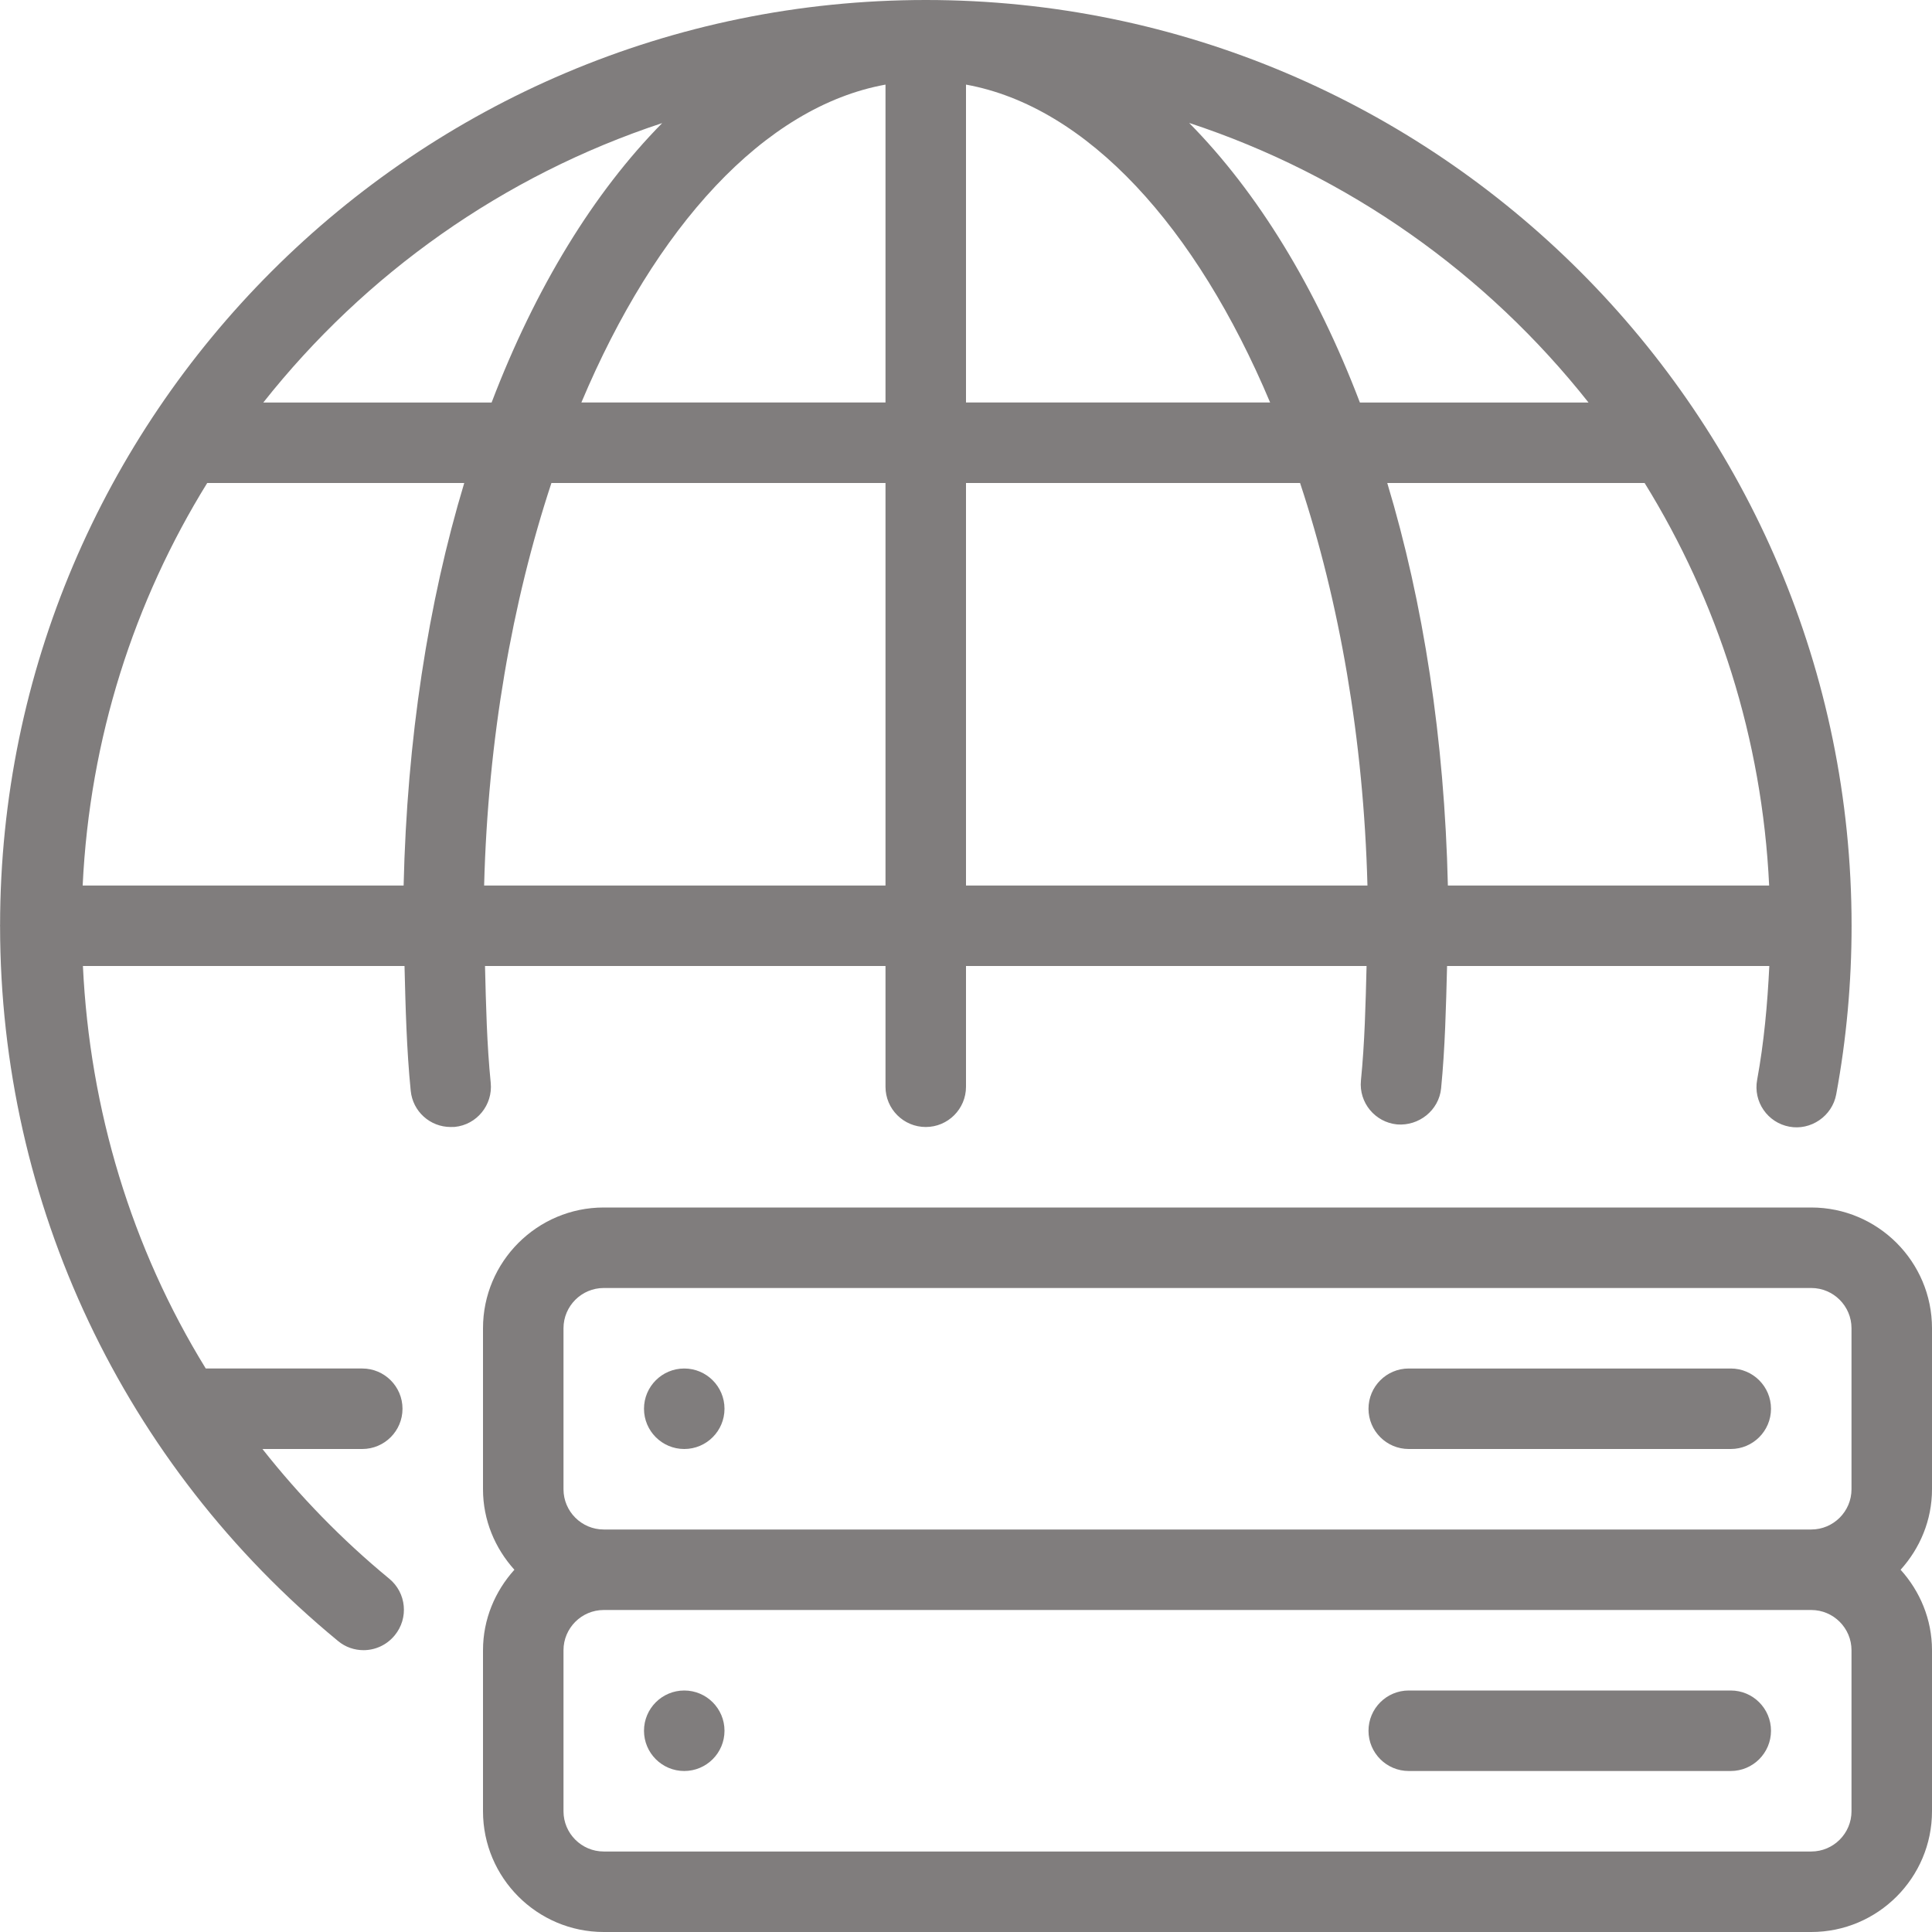
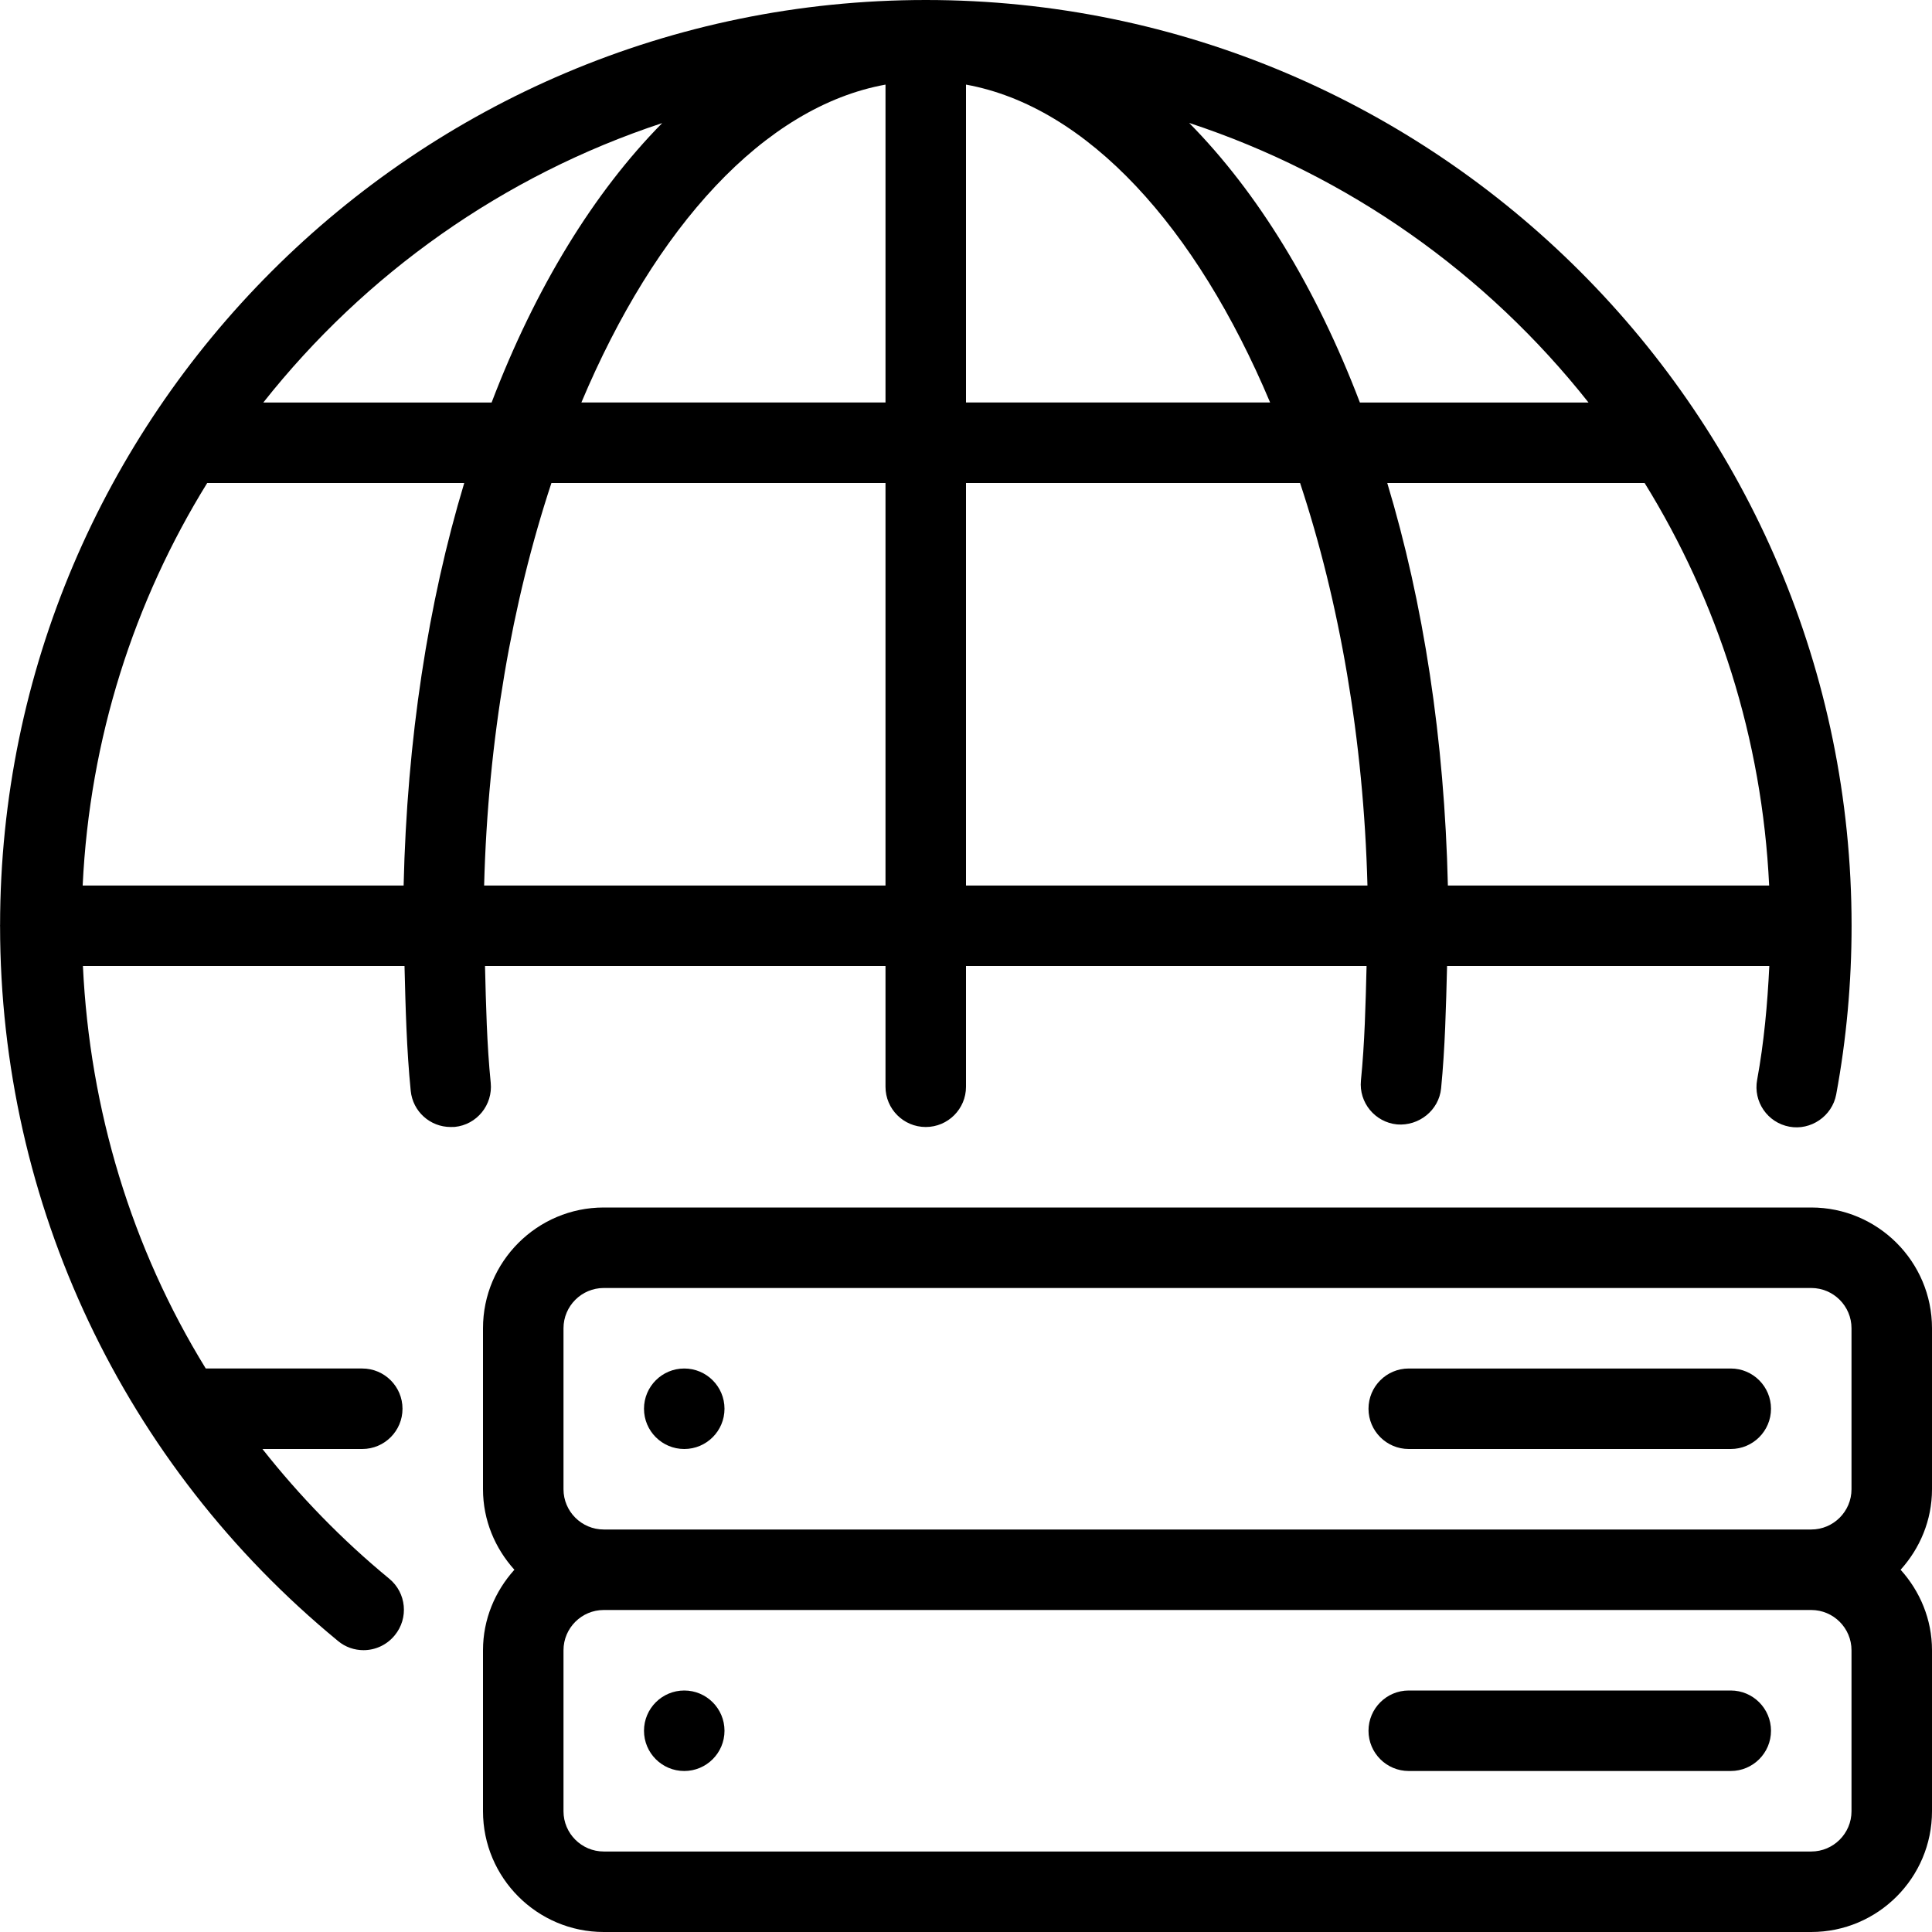
- <svg xmlns="http://www.w3.org/2000/svg" version="1.1" width="512" height="512" x="0" y="0" viewBox="0 0 512 512" style="enable-background:new 0 0 512 512" xml:space="preserve" class="">
+ <svg xmlns="http://www.w3.org/2000/svg" version="1.1" x="0" y="0" viewBox="0 0 512 512" style="enable-background:new 0 0 512 512" xml:space="preserve" class="">
  <g>
    <g>
      <g>
        <g>
-           <path d="M512,352c0-17.643-14.357-32-32-32H160c-17.643,0-32,14.357-32,32v42.667c0,8.213,3.2,15.659,8.32,21.333     c-5.12,5.675-8.32,13.12-8.32,21.333V480c0,17.643,14.357,32,32,32h320c17.643,0,32-14.357,32-32v-42.667     c0-8.213-3.2-15.659-8.32-21.333c5.12-5.675,8.32-13.12,8.32-21.333V352z M490.667,480c0,5.888-4.8,10.667-10.667,10.667H160     c-5.867,0-10.667-4.779-10.667-10.667v-42.667c0-5.888,4.8-10.667,10.667-10.667h320c5.867,0,10.667,4.779,10.667,10.667V480z      M490.667,394.667c0,5.888-4.8,10.667-10.667,10.667H160c-5.867,0-10.667-4.779-10.667-10.667V352     c0-5.888,4.8-10.667,10.667-10.667h320c5.867,0,10.667,4.779,10.667,10.667V394.667z" fill="#807d7d" data-original="#000000" class="" />
-           <path d="M458.667,362.667h-85.333c-5.888,0-10.667,4.779-10.667,10.667c0,5.888,4.779,10.667,10.667,10.667h85.333     c5.888,0,10.667-4.779,10.667-10.667C469.333,367.445,464.555,362.667,458.667,362.667z" fill="#807d7d" data-original="#000000" class="" />
-           <path d="M458.667,448h-85.333c-5.888,0-10.667,4.779-10.667,10.667s4.779,10.667,10.667,10.667h85.333     c5.888,0,10.667-4.779,10.667-10.667S464.555,448,458.667,448z" fill="#807d7d" data-original="#000000" class="" />
-           <path d="M181.333,448c-5.888,0-10.667,4.779-10.667,10.667s4.779,10.667,10.667,10.667S192,464.555,192,458.667     S187.221,448,181.333,448z" fill="#807d7d" data-original="#000000" class="" />
-           <path d="M181.333,362.667c-5.888,0-10.667,4.779-10.667,10.667c0,5.888,4.779,10.667,10.667,10.667S192,379.221,192,373.333     C192,367.445,187.221,362.667,181.333,362.667z" fill="#807d7d" data-original="#000000" class="" />
-           <path d="M130.048,286.976c-1.024-10.197-1.259-20.608-1.515-30.976h106.133v32c0,5.888,4.779,10.667,10.667,10.667     S256,293.888,256,288v-32h106.155c-0.256,10.155-0.491,20.331-1.493,30.336c-0.576,5.867,3.733,11.072,9.579,11.648     c5.76,0.469,11.093-3.712,11.669-9.579c1.045-10.667,1.301-21.568,1.579-32.405h85.397c-0.491,10.155-1.408,20.267-3.221,30.144     c-1.088,5.803,2.752,11.371,8.533,12.437c5.653,1.067,11.349-2.773,12.416-8.555c2.709-14.613,4.075-29.653,4.075-44.693     C490.688,110.059,380.629,0,245.355,0C110.123,0,0.107,109.973,0.021,245.184c0,0.064-0.021,0.107-0.021,0.149     c0,0.064,0.021,0.107,0.021,0.149C0.064,319.04,32.683,388.075,89.579,434.88c1.963,1.643,4.373,2.432,6.763,2.432     c3.051,0,6.123-1.323,8.256-3.925c3.755-4.544,3.115-11.264-1.451-15.019C90.603,408.043,79.403,396.48,69.547,384H96     c5.888,0,10.667-4.779,10.667-10.667c0-5.888-4.779-10.667-10.667-10.667H54.528C34.901,330.795,23.787,294.187,21.973,256H107.2     c0.277,11.051,0.555,22.165,1.643,33.045c0.533,5.525,5.163,9.621,10.581,9.621c0.341,0,0.704-0.021,1.088-0.021     C126.357,298.069,130.624,292.821,130.048,286.976z M468.843,234.667h-85.141c-0.896-38.72-6.485-74.923-16.064-106.667h68.203     C455.211,159.317,466.987,195.669,468.843,234.667z M420.971,106.667h-60.587c-11.627-30.485-27.115-55.723-45.248-74.091     C357.355,46.464,393.984,72.533,420.971,106.667z M256,22.421c32.192,5.845,61.035,37.76,80.597,84.245H256V22.421z M256,128     h88.533c10.432,31.509,16.832,67.947,17.856,106.667H256V128z M234.667,22.421v84.245h-80.597     C173.632,60.181,202.475,28.267,234.667,22.421z M106.965,234.667H21.909C23.765,195.669,35.541,159.317,54.912,128h68.117     C113.451,159.744,107.861,195.947,106.965,234.667z M69.781,106.667c26.965-34.091,63.552-60.139,105.707-74.048     c-18.112,18.368-33.579,43.584-45.205,74.048H69.781z M146.133,128h88.533v106.667H128.299     C129.301,195.947,135.723,159.509,146.133,128z" fill="#807d7d" data-original="#000000" class="" />
+           <path d="M512,352c0-17.643-14.357-32-32-32H160c-17.643,0-32,14.357-32,32v42.667c0,8.213,3.2,15.659,8.32,21.333     c-5.12,5.675-8.32,13.12-8.32,21.333V480c0,17.643,14.357,32,32,32h320c17.643,0,32-14.357,32-32v-42.667     c0-8.213-3.2-15.659-8.32-21.333c5.12-5.675,8.32-13.12,8.32-21.333V352z M490.667,480c0,5.888-4.8,10.667-10.667,10.667H160     c-5.867,0-10.667-4.779-10.667-10.667v-42.667c0-5.888,4.8-10.667,10.667-10.667h320c5.867,0,10.667,4.779,10.667,10.667V480z      M490.667,394.667c0,5.888-4.8,10.667-10.667,10.667H160c-5.867,0-10.667-4.779-10.667-10.667V352     c0-5.888,4.8-10.667,10.667-10.667h320c5.867,0,10.667,4.779,10.667,10.667V394.667z" data-original="#000000" class="" />
+           <path d="M458.667,362.667h-85.333c-5.888,0-10.667,4.779-10.667,10.667c0,5.888,4.779,10.667,10.667,10.667h85.333     c5.888,0,10.667-4.779,10.667-10.667C469.333,367.445,464.555,362.667,458.667,362.667z" data-original="#000000" class="" />
+           <path d="M458.667,448h-85.333c-5.888,0-10.667,4.779-10.667,10.667s4.779,10.667,10.667,10.667h85.333     c5.888,0,10.667-4.779,10.667-10.667S464.555,448,458.667,448z" data-original="#000000" class="" />
+           <path d="M181.333,448c-5.888,0-10.667,4.779-10.667,10.667s4.779,10.667,10.667,10.667S192,464.555,192,458.667     S187.221,448,181.333,448z" data-original="#000000" class="" />
+           <path d="M181.333,362.667c-5.888,0-10.667,4.779-10.667,10.667c0,5.888,4.779,10.667,10.667,10.667S192,379.221,192,373.333     C192,367.445,187.221,362.667,181.333,362.667z" data-original="#000000" class="" />
+           <path d="M130.048,286.976c-1.024-10.197-1.259-20.608-1.515-30.976h106.133v32c0,5.888,4.779,10.667,10.667,10.667     S256,293.888,256,288v-32h106.155c-0.256,10.155-0.491,20.331-1.493,30.336c-0.576,5.867,3.733,11.072,9.579,11.648     c5.76,0.469,11.093-3.712,11.669-9.579c1.045-10.667,1.301-21.568,1.579-32.405h85.397c-0.491,10.155-1.408,20.267-3.221,30.144     c-1.088,5.803,2.752,11.371,8.533,12.437c5.653,1.067,11.349-2.773,12.416-8.555c2.709-14.613,4.075-29.653,4.075-44.693     C490.688,110.059,380.629,0,245.355,0C110.123,0,0.107,109.973,0.021,245.184c0,0.064-0.021,0.107-0.021,0.149     c0,0.064,0.021,0.107,0.021,0.149C0.064,319.04,32.683,388.075,89.579,434.88c1.963,1.643,4.373,2.432,6.763,2.432     c3.051,0,6.123-1.323,8.256-3.925c3.755-4.544,3.115-11.264-1.451-15.019C90.603,408.043,79.403,396.48,69.547,384H96     c5.888,0,10.667-4.779,10.667-10.667c0-5.888-4.779-10.667-10.667-10.667H54.528C34.901,330.795,23.787,294.187,21.973,256H107.2     c0.277,11.051,0.555,22.165,1.643,33.045c0.533,5.525,5.163,9.621,10.581,9.621c0.341,0,0.704-0.021,1.088-0.021     C126.357,298.069,130.624,292.821,130.048,286.976z M468.843,234.667h-85.141c-0.896-38.72-6.485-74.923-16.064-106.667h68.203     C455.211,159.317,466.987,195.669,468.843,234.667z M420.971,106.667h-60.587c-11.627-30.485-27.115-55.723-45.248-74.091     C357.355,46.464,393.984,72.533,420.971,106.667z M256,22.421c32.192,5.845,61.035,37.76,80.597,84.245H256V22.421z M256,128     h88.533c10.432,31.509,16.832,67.947,17.856,106.667H256V128z M234.667,22.421v84.245h-80.597     C173.632,60.181,202.475,28.267,234.667,22.421z M106.965,234.667H21.909C23.765,195.669,35.541,159.317,54.912,128h68.117     C113.451,159.744,107.861,195.947,106.965,234.667z M69.781,106.667c26.965-34.091,63.552-60.139,105.707-74.048     c-18.112,18.368-33.579,43.584-45.205,74.048H69.781z M146.133,128h88.533v106.667H128.299     C129.301,195.947,135.723,159.509,146.133,128z" data-original="#000000" class="" />
        </g>
      </g>
    </g>
    <g>
</g>
    <g>
</g>
    <g>
</g>
    <g>
</g>
    <g>
</g>
    <g>
</g>
    <g>
</g>
    <g>
</g>
    <g>
</g>
    <g>
</g>
    <g>
</g>
    <g>
</g>
    <g>
</g>
    <g>
</g>
    <g>
</g>
  </g>
</svg>
